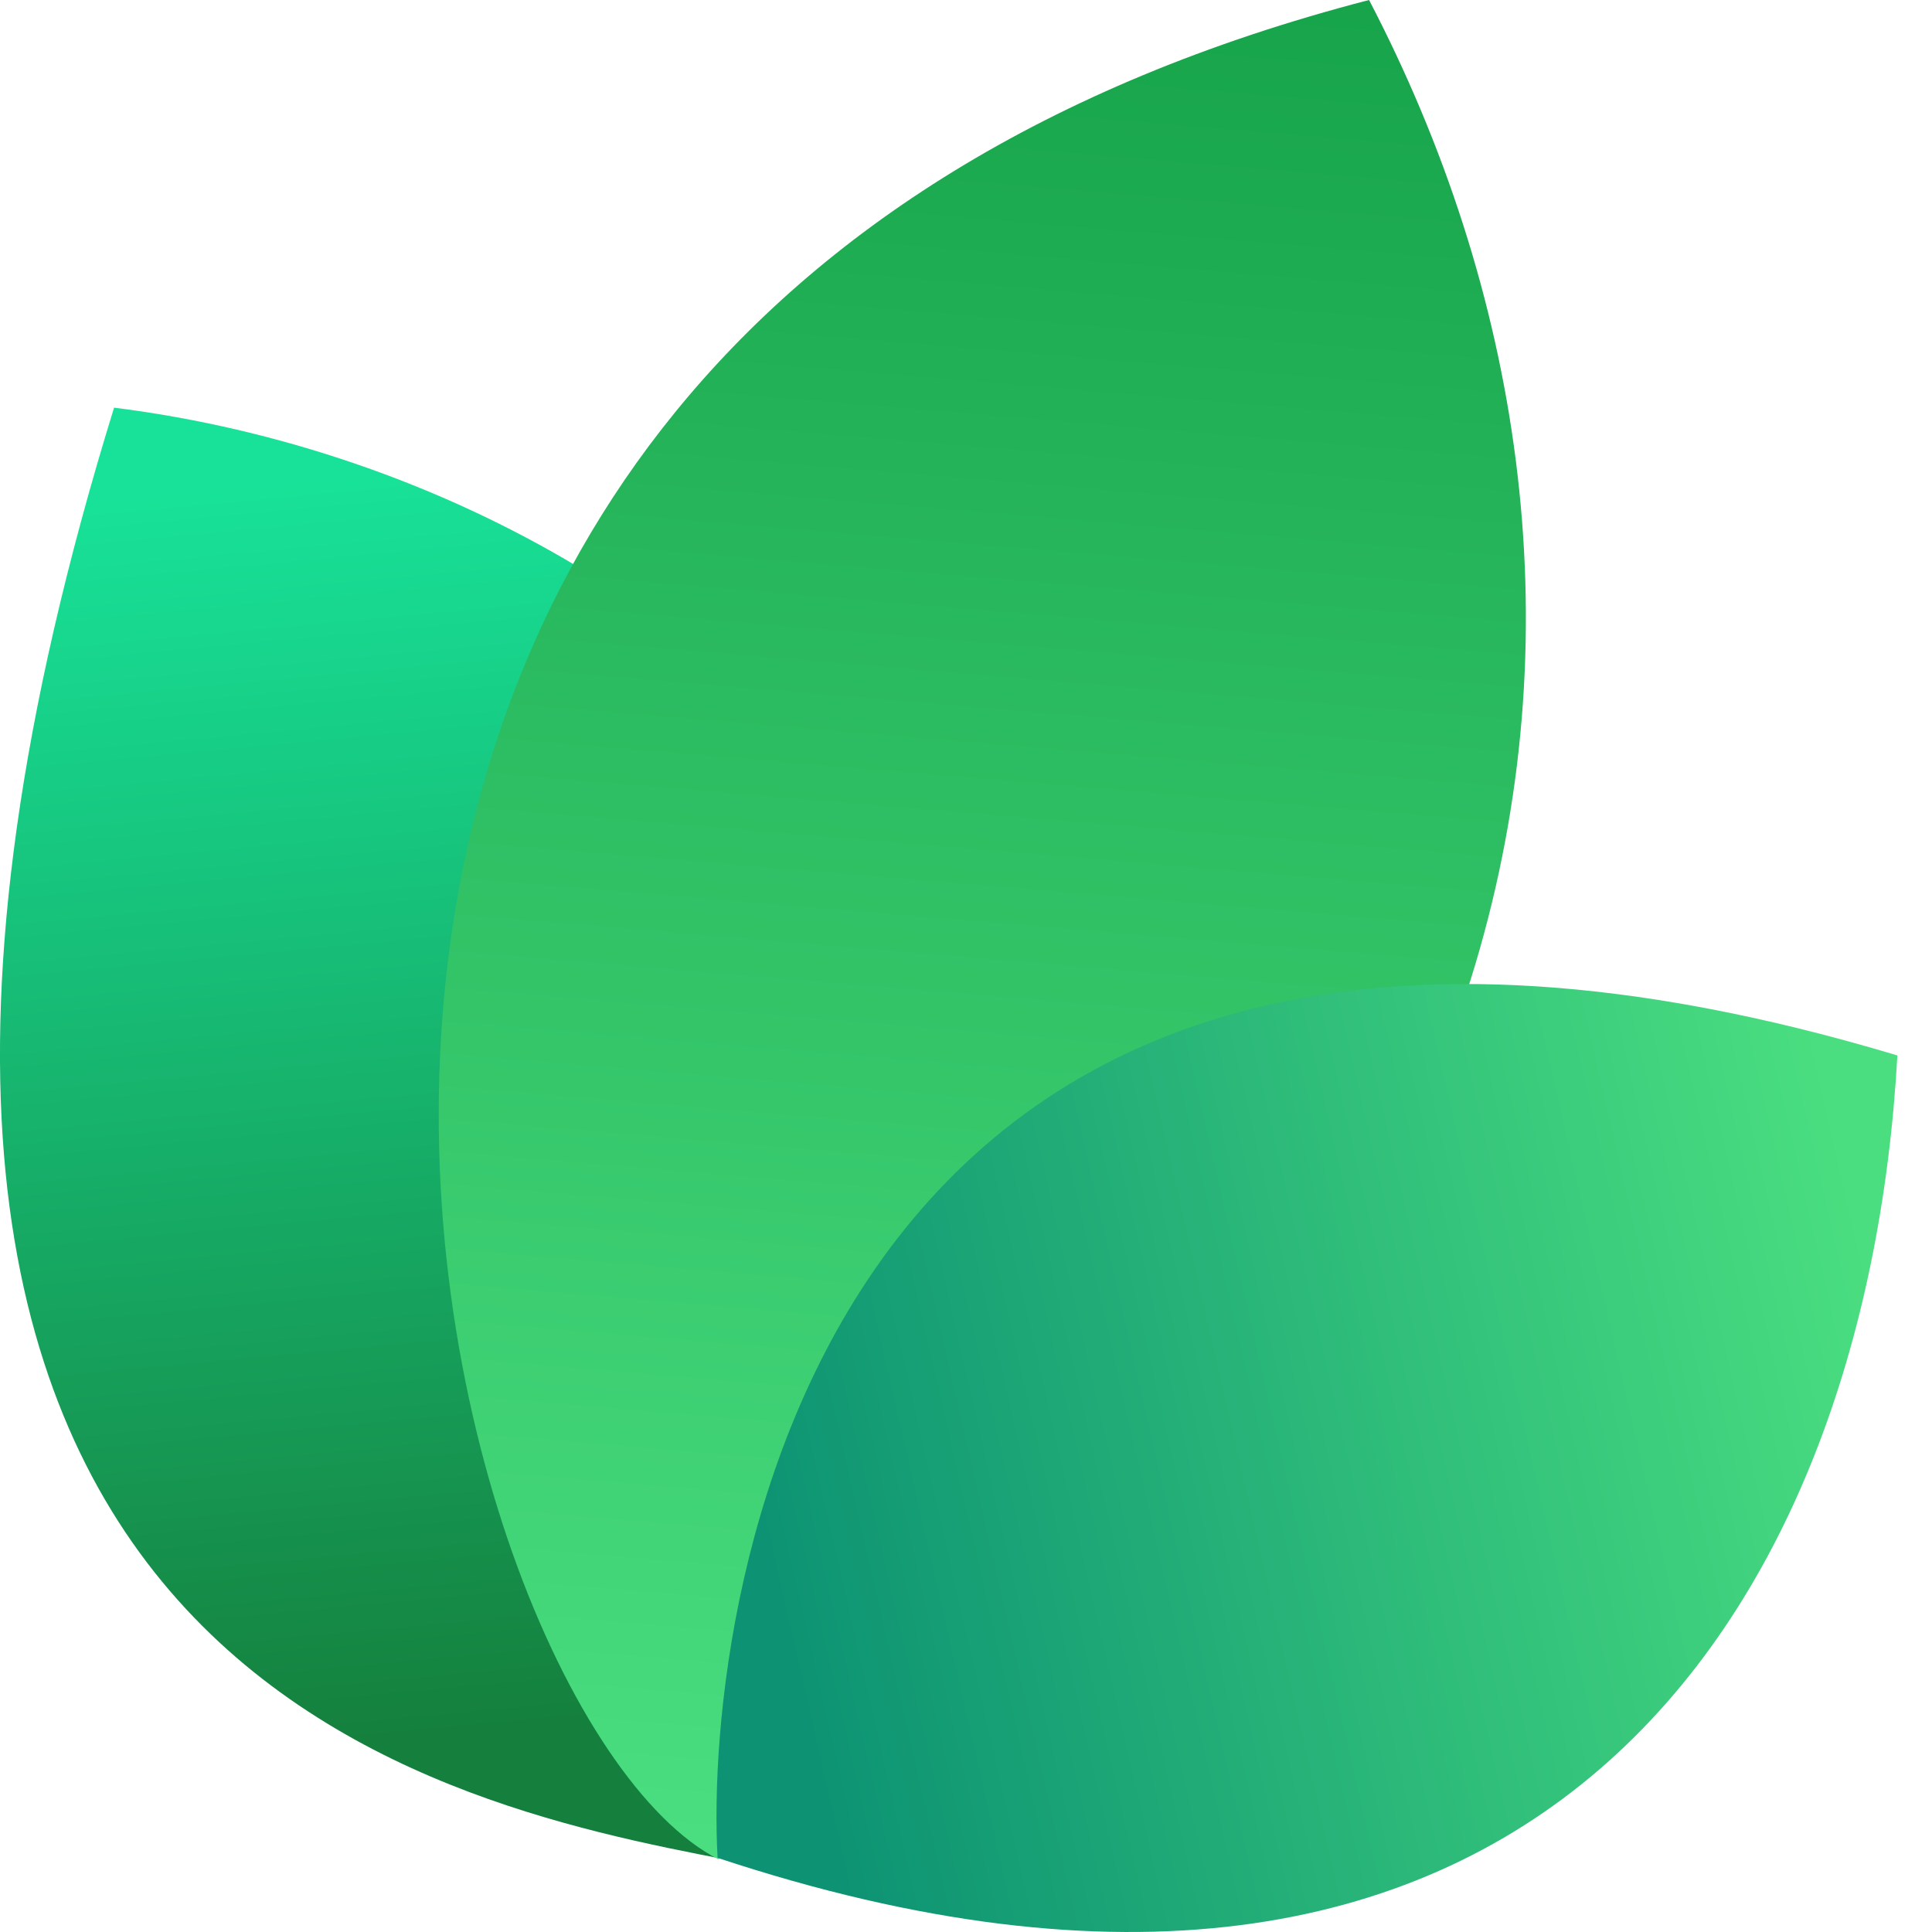
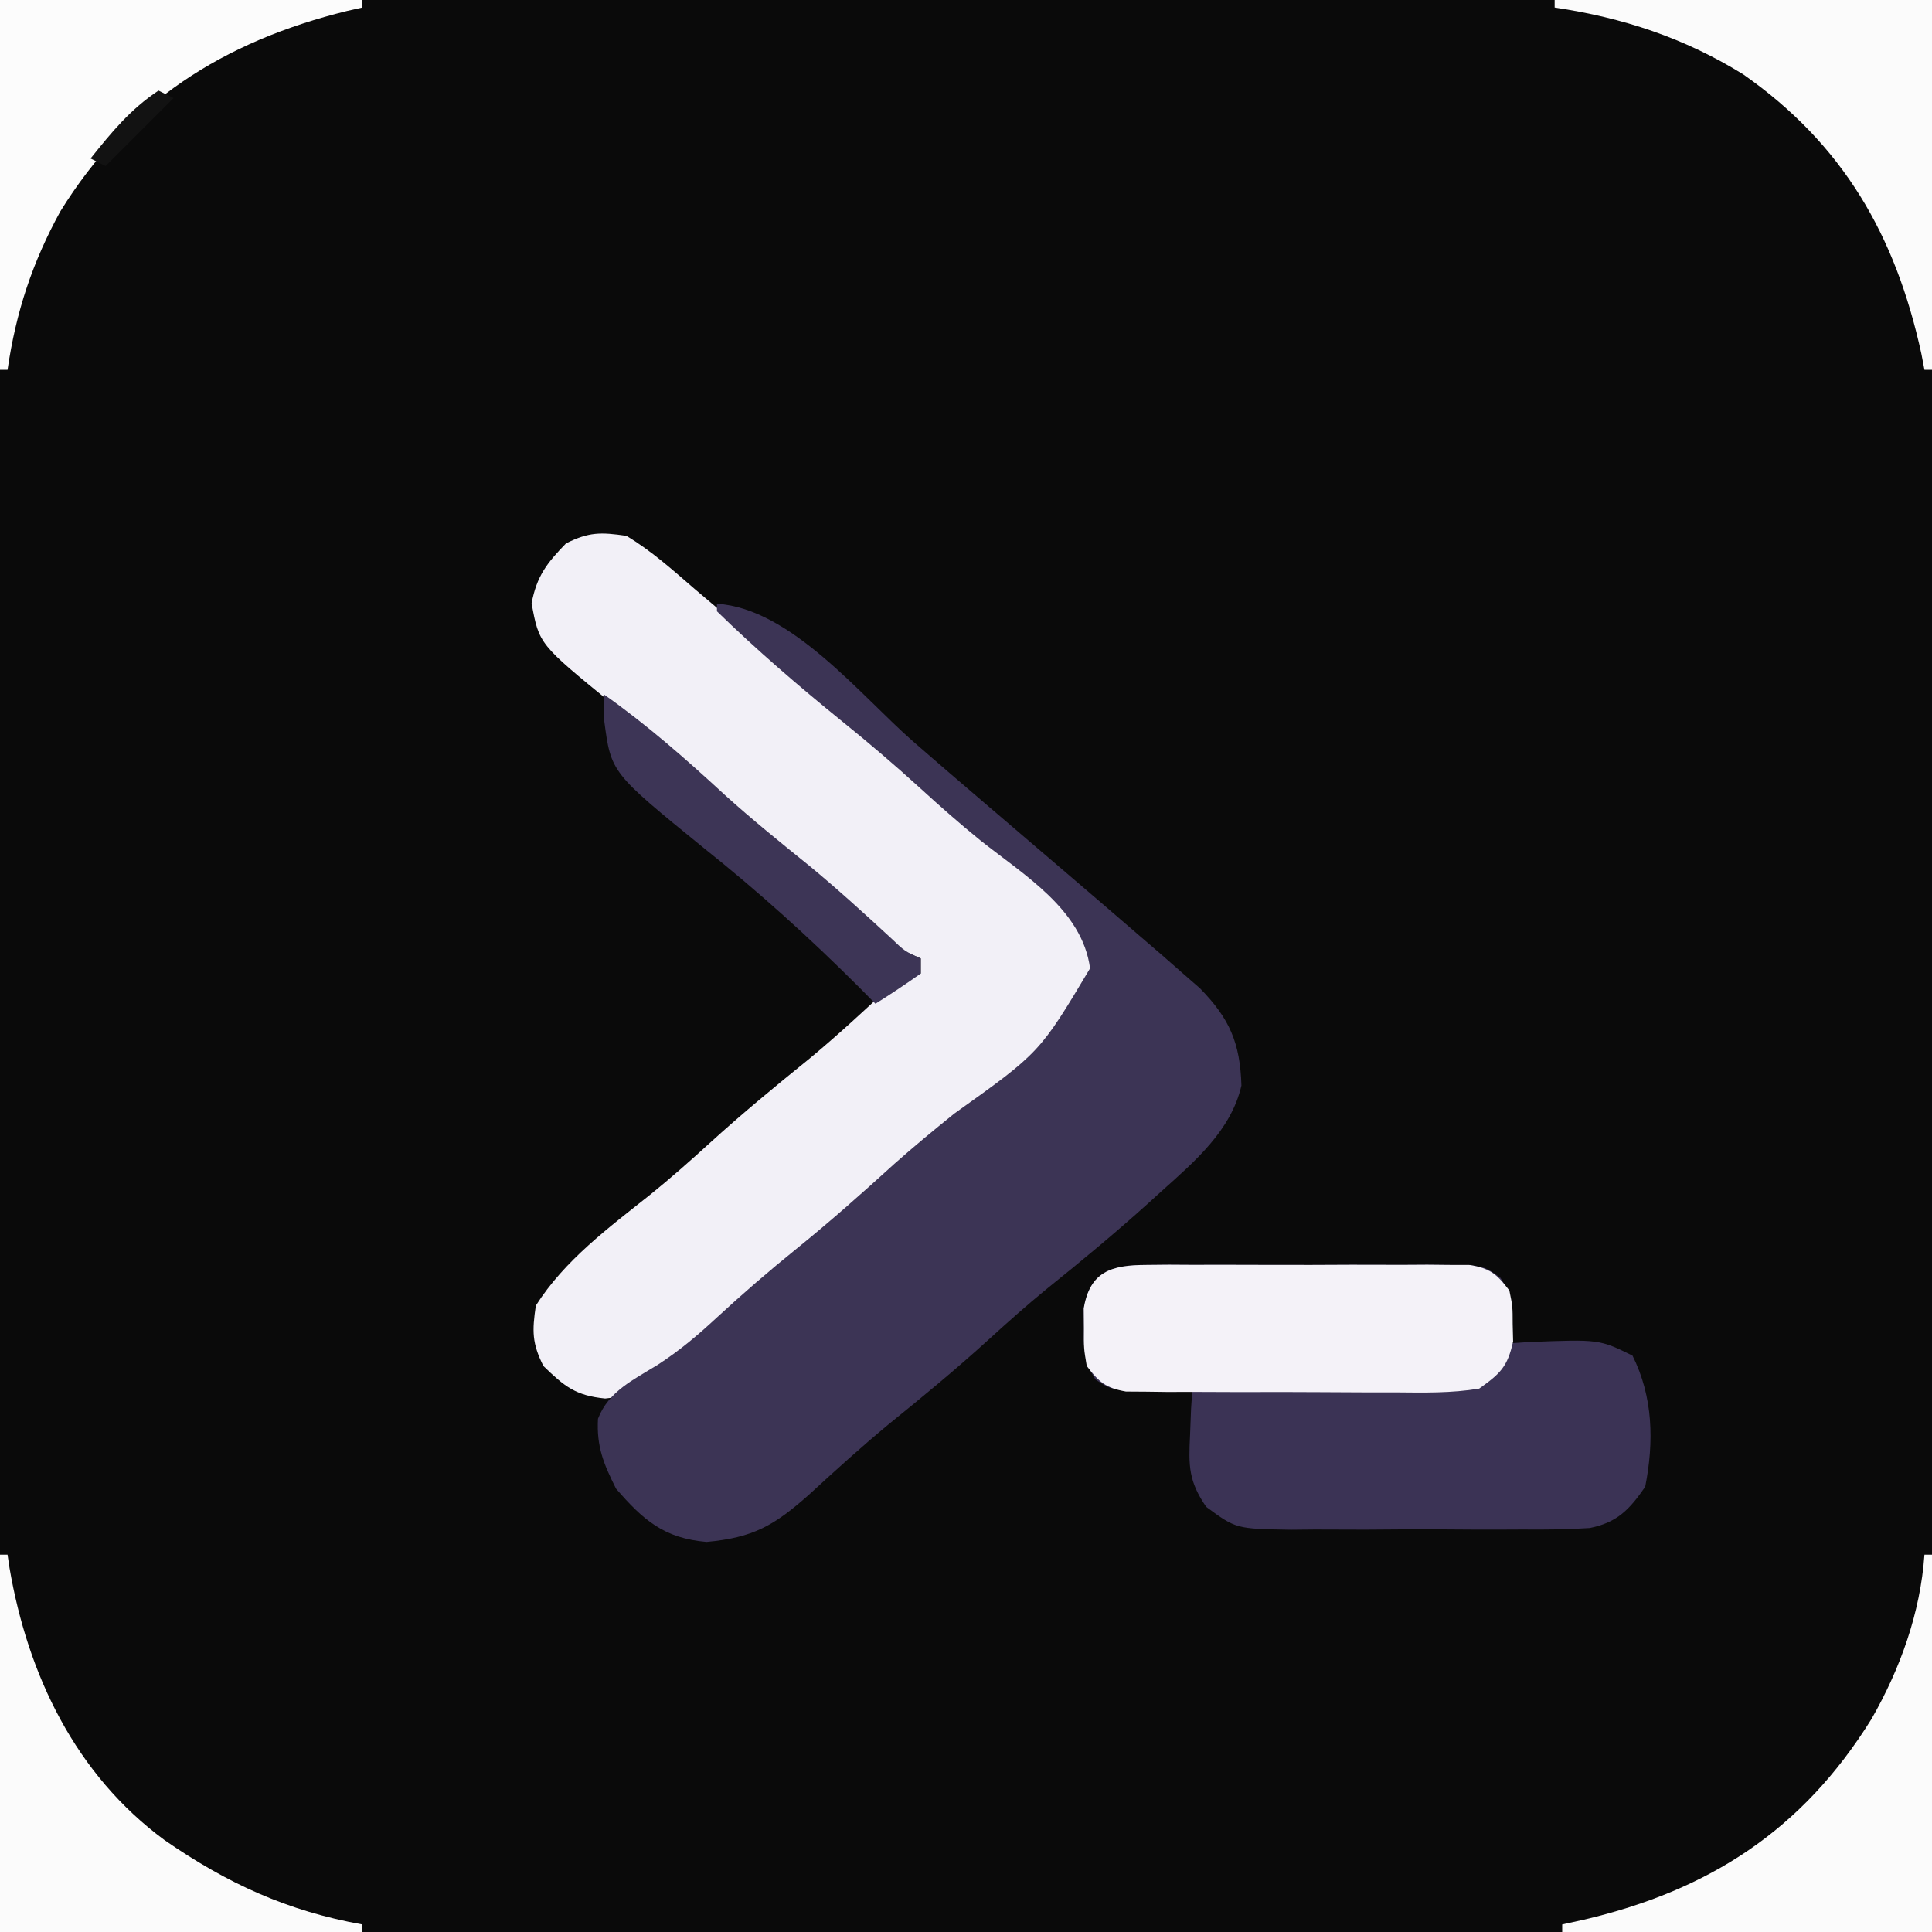
- <svg xmlns="http://www.w3.org/2000/svg" width="24" height="24" viewBox="0 0 24 24" fill="none">
-   <path d="M9.061 23.108C5.268 22.377 -3.391 20.627 1.417 5.064C9.634 6.099 16.973 14.064 9.061 23.108Z" fill="url(#paint0_linear_17557_2021)" />
-   <path d="M8.919 23.094C5.276 21.222 0.784 4.209 17.007 0C20.757 7.193 19.621 16.545 8.919 23.094Z" fill="url(#paint1_linear_17557_2021)" />
-   <path d="M8.914 23.079C8.735 19.882 10.159 9.085 23.57 13.111C23.181 20.123 18.984 26.418 8.914 23.079Z" fill="url(#paint2_linear_17557_2021)" />
-   <defs>
-     <linearGradient id="paint0_linear_17557_2021" x1="3.776" y1="5.916" x2="5.232" y2="21.559" gradientUnits="userSpaceOnUse">
-       <stop stop-color="#18E299" />
-       <stop offset="1" stop-color="#15803D" />
-     </linearGradient>
-     <linearGradient id="paint1_linear_17557_2021" x1="12.171" y1="-0.718" x2="10.19" y2="22.983" gradientUnits="userSpaceOnUse">
-       <stop stop-color="#16A34A" />
-       <stop offset="1" stop-color="#4ADE80" />
-     </linearGradient>
-     <linearGradient id="paint2_linear_17557_2021" x1="23.133" y1="15.353" x2="9.338" y2="18.52" gradientUnits="userSpaceOnUse">
-       <stop stop-color="#4ADE80" />
-       <stop offset="1" stop-color="#0D9373" />
-     </linearGradient>
-   </defs>
+ <svg xmlns="http://www.w3.org/2000/svg" version="1.1" width="256" height="256">
+   <path d="M0 0 C84.48 0 168.96 0 256 0 C256 84.48 256 168.96 256 256 C171.52 256 87.04 256 0 256 C0 171.52 0 87.04 0 0 Z " fill="#0A0A0A" transform="translate(0,0)" />
+   <path d="M0 0 C3.292 1.974 6.103 4.494 9 7 C10.054 7.894 11.109 8.787 12.164 9.68 C15.796 12.763 19.4 15.879 23 19 C23.617 19.535 24.234 20.069 24.87 20.62 C27.374 22.79 29.878 24.96 32.38 27.132 C36.696 30.877 41.031 34.599 45.375 38.312 C49.369 41.733 53.358 45.158 57.312 48.625 C58.01 49.236 58.707 49.847 59.426 50.477 C61.507 52.491 61.956 53.77 62.5 56.625 C61.131 65.869 49.675 72.734 42.863 78.436 C39.888 80.934 36.945 83.468 34 86 C32.837 86.996 31.675 87.992 30.512 88.988 C28.136 91.024 25.764 93.063 23.395 95.105 C1.663 113.815 1.663 113.815 -2.812 114.312 C-6.731 113.928 -8.213 112.707 -11 110 C-12.509 106.982 -12.5 105.377 -12 102 C-8.185 95.979 -2.332 91.666 3.176 87.285 C5.871 85.104 8.441 82.839 11 80.5 C15.288 76.592 19.731 72.927 24.246 69.285 C27.956 66.206 31.485 62.946 35.004 59.652 C37 58 37 58 39 58 C39 57.34 39 56.68 39 56 C38.434 55.754 37.868 55.508 37.285 55.254 C34.608 53.785 32.67 52.022 30.438 49.938 C26.877 46.67 23.261 43.535 19.5 40.5 C15.043 36.894 10.782 33.128 6.551 29.262 C3.832 26.851 1.026 24.581 -1.812 22.312 C-11.568 14.354 -11.568 14.354 -12.562 8.938 C-11.87 5.322 -10.544 3.619 -8 1 C-4.964 -0.518 -3.411 -0.496 0 0 Z " fill="#F2F0F7" transform="translate(83,71)" />
+   <path d="M0 0 C9.81 0.613 19.016 12.151 26.055 18.305 C29.043 20.909 32.051 23.487 35.062 26.062 C35.633 26.551 36.203 27.039 36.791 27.543 C39.736 30.066 42.685 32.585 45.637 35.102 C49.1 38.057 52.553 41.025 56 44 C56.989 44.851 57.977 45.702 58.996 46.578 C59.884 47.357 60.772 48.135 61.688 48.938 C62.454 49.607 63.221 50.276 64.012 50.965 C67.939 54.985 69.322 58.19 69.496 63.84 C68.13 69.79 63.31 73.896 58.938 77.812 C58.08 78.592 58.08 78.592 57.206 79.388 C52.798 83.365 48.242 87.138 43.613 90.855 C41.002 92.999 38.496 95.224 36 97.5 C31.709 101.411 27.26 105.077 22.746 108.727 C19.124 111.725 15.653 114.873 12.191 118.055 C7.558 122.168 4.786 123.742 -1.375 124.312 C-6.997 123.828 -9.759 121.437 -13.375 117.25 C-15.034 113.932 -15.961 111.694 -15.766 108 C-14.362 104.335 -11.07 102.839 -7.848 100.84 C-4.965 98.977 -2.578 96.955 -0.062 94.625 C3.37 91.456 6.865 88.435 10.5 85.5 C14.964 81.889 19.23 78.113 23.473 74.246 C26.07 71.938 28.734 69.744 31.438 67.562 C42.779 59.47 42.779 59.47 49.438 48.312 C48.408 40.515 40.631 35.922 34.859 31.32 C32.154 29.125 29.571 26.85 27 24.5 C23.604 21.404 20.138 18.448 16.562 15.562 C10.848 10.934 5.268 6.136 0 1 C0 0.67 0 0.34 0 0 Z " fill="#3C3455" transform="translate(95,80)" />
+   <path d="M0 0 C0.991 -0.009 1.982 -0.019 3.003 -0.029 C4.072 -0.023 5.141 -0.017 6.242 -0.01 C7.341 -0.013 8.439 -0.016 9.571 -0.019 C11.894 -0.021 14.218 -0.015 16.541 -0.003 C20.103 0.013 23.664 -0.003 27.227 -0.022 C29.482 -0.02 31.737 -0.016 33.992 -0.01 C35.061 -0.016 36.13 -0.022 37.231 -0.029 C38.718 -0.014 38.718 -0.014 40.234 0 C41.107 0.002 41.979 0.005 42.878 0.007 C45.117 0.388 45.117 0.388 46.911 1.682 C48.851 4.425 48.301 7.142 48.117 10.388 C48.998 10.33 49.878 10.272 50.785 10.212 C60.027 9.853 60.027 9.853 64.43 12.013 C67.166 17.486 67.292 23.417 66.117 29.388 C64.052 32.387 62.418 34.129 58.766 34.856 C55.789 35.052 52.851 35.081 49.867 35.052 C48.776 35.057 47.685 35.062 46.562 35.067 C44.258 35.07 41.955 35.061 39.652 35.04 C36.129 35.013 32.609 35.04 29.086 35.072 C26.846 35.068 24.607 35.062 22.367 35.052 C21.315 35.062 20.263 35.072 19.179 35.083 C11.903 34.966 11.903 34.966 7.945 32.055 C5.62 28.662 5.599 26.649 5.805 22.576 C5.85 21.414 5.895 20.253 5.941 19.056 C5.999 18.176 6.057 17.295 6.117 16.388 C4.978 16.44 4.978 16.44 3.816 16.494 C2.823 16.521 1.829 16.548 0.805 16.576 C-0.181 16.61 -1.168 16.645 -2.184 16.681 C-4.883 16.388 -4.883 16.388 -6.715 15.189 C-8.255 12.814 -8.283 11.204 -8.258 8.388 C-8.266 7.522 -8.273 6.656 -8.281 5.763 C-7.458 0.856 -4.6 0.013 0 0 Z " fill="#3B3355" transform="translate(151.8828,167.6118)" />
+   <path d="M0 0 C0.991 -0.009 1.982 -0.019 3.003 -0.029 C4.072 -0.023 5.141 -0.017 6.242 -0.01 C7.341 -0.013 8.439 -0.016 9.571 -0.019 C11.894 -0.021 14.218 -0.015 16.541 -0.003 C20.103 0.013 23.664 -0.003 27.227 -0.022 C29.482 -0.02 31.737 -0.016 33.992 -0.01 C35.061 -0.016 36.13 -0.022 37.231 -0.029 C38.718 -0.014 38.718 -0.014 40.234 0 C41.107 0.002 41.979 0.005 42.878 0.007 C45.589 0.468 46.472 1.223 48.117 3.388 C48.551 5.509 48.551 5.509 48.555 7.826 C48.574 8.588 48.593 9.349 48.613 10.134 C47.876 13.483 46.942 14.379 44.117 16.388 C40.454 16.993 36.819 16.924 33.113 16.884 C31.501 16.886 31.501 16.886 29.856 16.889 C27.586 16.887 25.315 16.875 23.045 16.855 C19.564 16.826 16.085 16.834 12.604 16.847 C10.398 16.841 8.193 16.833 5.988 16.822 C4.944 16.825 3.901 16.828 2.825 16.831 C1.857 16.818 0.89 16.805 -0.108 16.792 C-0.959 16.787 -1.811 16.781 -2.689 16.776 C-5.368 16.302 -6.259 15.537 -7.883 13.388 C-8.281 11.013 -8.281 11.013 -8.258 8.388 C-8.266 7.522 -8.273 6.656 -8.281 5.763 C-7.458 0.856 -4.6 0.013 0 0 Z " fill="#F4F2F8" transform="translate(151.8828,167.6118)" />
+   <path d="M0 0 C0.33 0 0.66 0 1 0 C1 16.5 1 33 1 50 C-15.17 50 -31.34 50 -48 50 C-48 49.67 -48 49.34 -48 49 C-47.056 48.792 -46.113 48.585 -45.141 48.371 C-28.487 44.468 -16.16 36.498 -7.019 21.78 C-3.2 15.108 -0.536 7.687 0 0 Z " fill="#FBFBFB" transform="translate(255,206)" />
+   <path d="M0 0 C0.33 0 0.66 0 1 0 C1.086 0.583 1.173 1.165 1.262 1.766 C3.693 15.954 10.013 29.145 21.815 37.835 C30.133 43.587 38.074 47.217 48 49 C48 49.33 48 49.66 48 50 C32.16 50 16.32 50 0 50 C0 33.5 0 17 0 0 Z " fill="#FBFBFB" transform="translate(0,206)" />
+   <path d="M0 0 C16.5 0 33 0 50 0 C50 16.17 50 32.34 50 49 C49.67 49 49.34 49 49 49 C48.797 47.944 48.797 47.944 48.59 46.867 C45.162 31.144 38.204 19.107 24.996 9.859 C17.216 5.031 9.022 2.337 0 1 C0 0.67 0 0.34 0 0 Z " fill="#FBFBFB" transform="translate(206,0)" />
+   <path d="M0 0 C15.84 0 31.68 0 48 0 C48 0.33 48 0.66 48 1 C47.345 1.147 46.69 1.294 46.016 1.445 C29.577 5.485 16.942 13.533 8 28 C4.281 34.768 2.109 41.367 1 49 C0.67 49 0.34 49 0 49 C0 32.83 0 16.66 0 0 Z " fill="#FCFCFC" transform="translate(0,0)" />
+   <path d="M0 0 C5.777 4.072 10.95 8.632 16.141 13.422 C19.746 16.673 23.502 19.708 27.281 22.754 C30.967 25.799 34.489 29.01 38.004 32.25 C39.885 34.048 39.885 34.048 42 35 C42 35.66 42 36.32 42 37 C40.039 38.389 38.038 39.726 36 41 C35.291 40.283 34.582 39.567 33.852 38.828 C27.297 32.279 20.436 26.081 13.188 20.312 C0.969 10.375 0.969 10.375 0.062 3.5 C0.042 2.345 0.021 1.19 0 0 Z " fill="#3D3556" transform="translate(80,92)" />
+   <path d="M0 0 C0.66 0.33 1.32 0.66 2 1 C-0.97 3.97 -3.94 6.94 -7 10 C-7.66 9.67 -8.32 9.34 -9 9 C-6.21 5.513 -3.748 2.498 0 0 Z " fill="#121212" transform="translate(21,12)" />
</svg>
